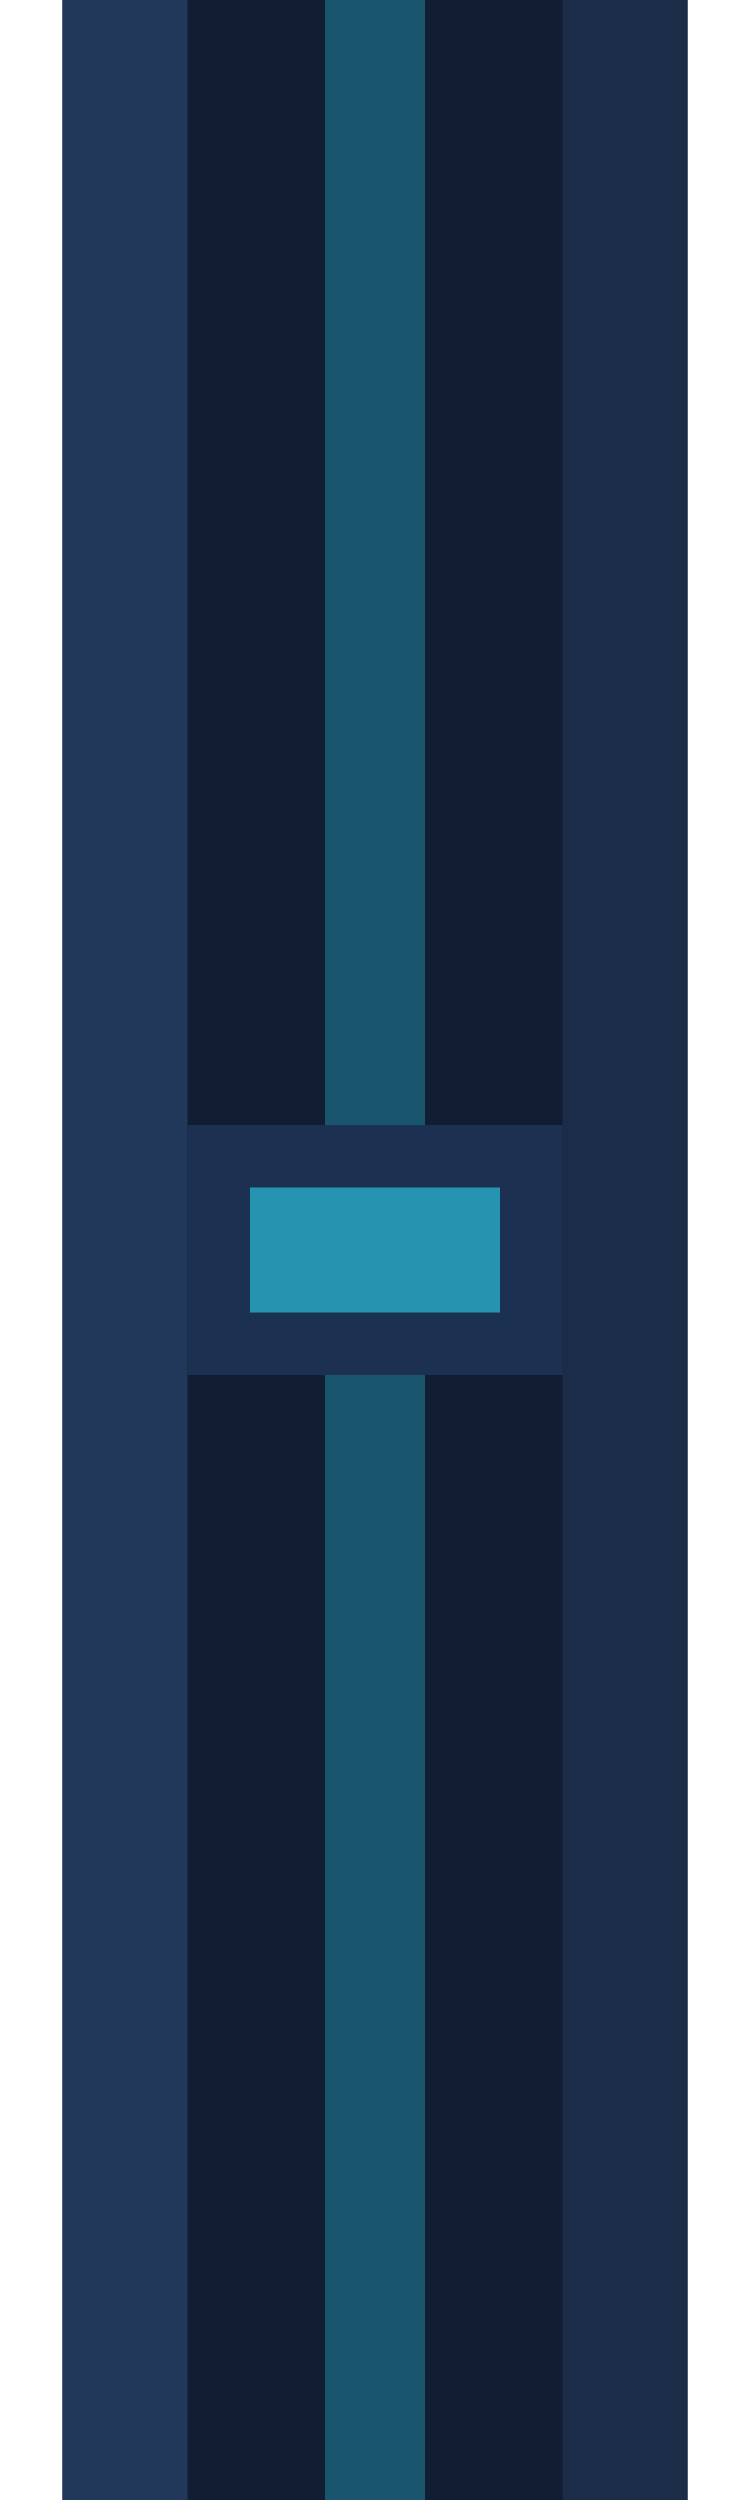
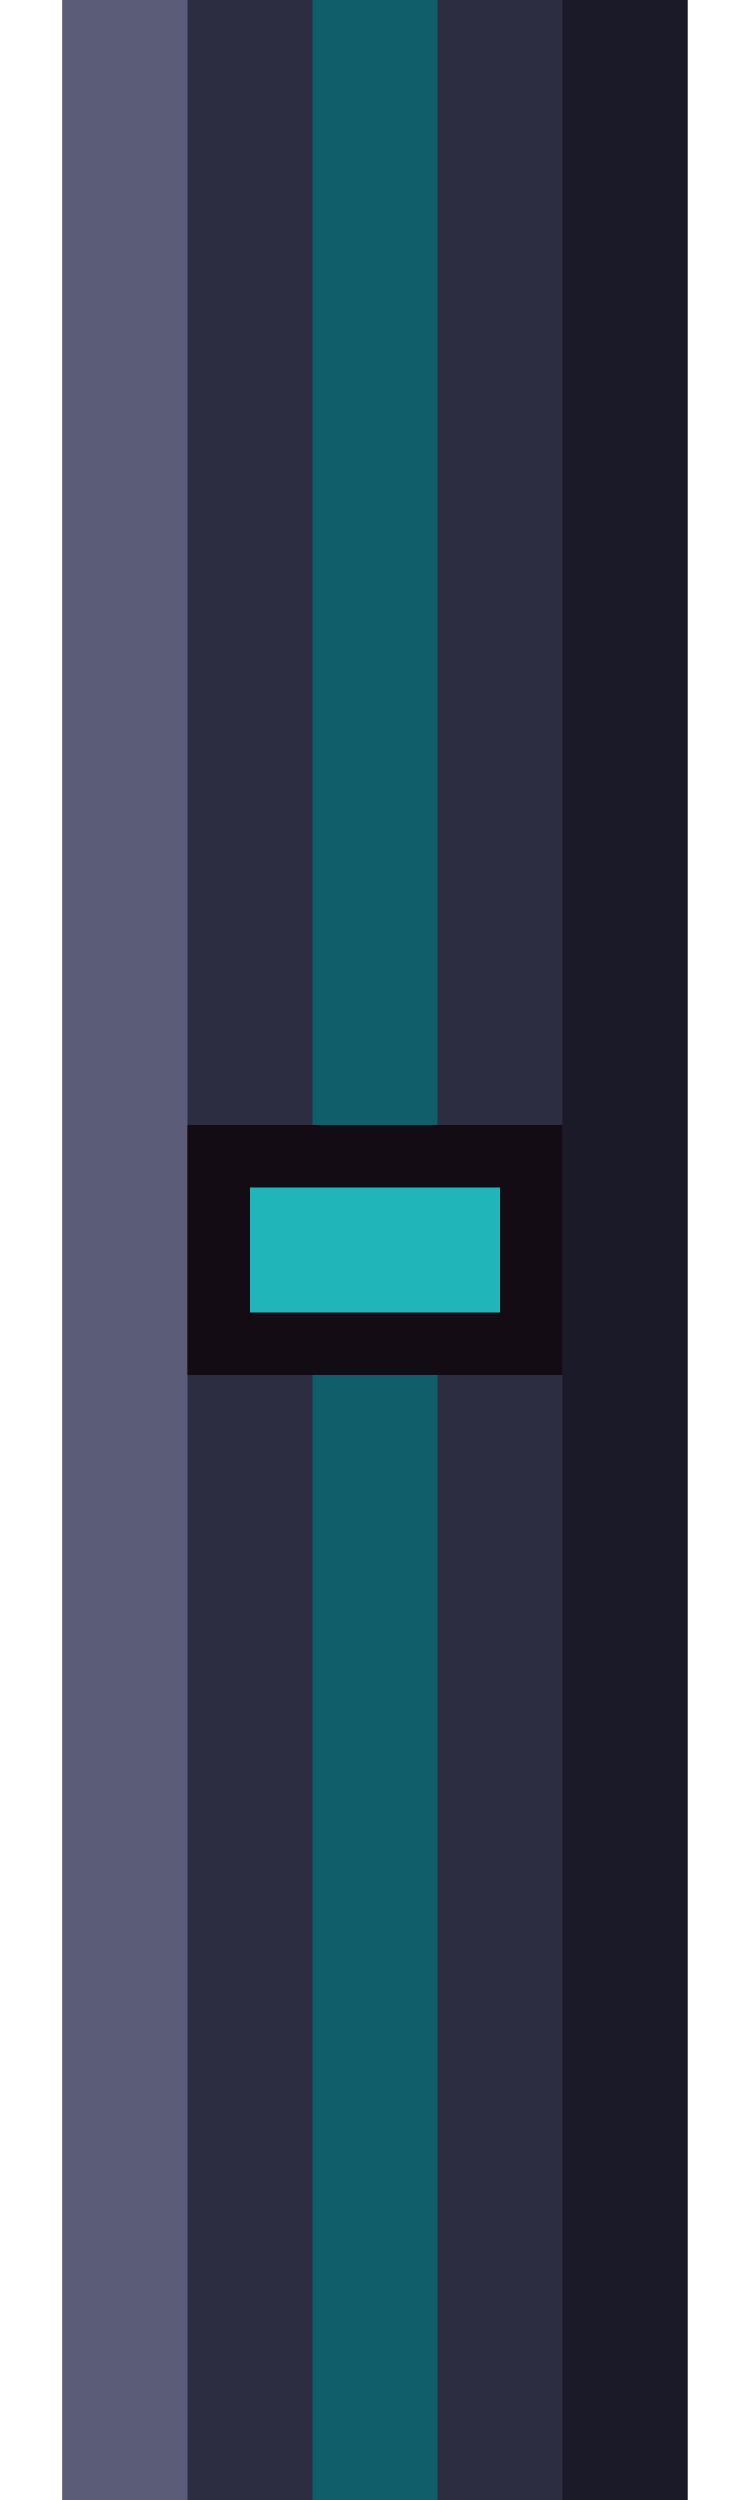
<svg xmlns="http://www.w3.org/2000/svg" width="12" height="40" viewBox="0 0 12 40">
-   <rect x="1" y="0" width="10" height="40" fill="#101D33" />
-   <rect x="1" y="0" width="2" height="40" fill="#22385A" />
-   <rect x="9" y="0" width="2" height="40" fill="#1A2C48" />
-   <rect x="5.2" y="0" width="1.6" height="40" fill="#2EE6FF" opacity="0.28" />
-   <rect x="3" y="18" width="6" height="4" fill="#1C3152" />
-   <rect x="4" y="19" width="4" height="2" fill="#2EE6FF" opacity="0.55" />
+   <rect x="1" y="0" width="10" height="40" fill="#2C2D40" />
+   <rect x="1" y="0" width="2" height="40" fill="#5A5C78" />
+   <rect x="9" y="0" width="2" height="40" fill="#1A1A28" />
+   <rect x="5" y="0" width="2" height="40" fill="#0F5E6A" />
+   <rect x="3" y="18" width="6" height="4" fill="#140C14" />
+   <rect x="4" y="19" width="4" height="2" fill="#1FB5B9" />
</svg>
